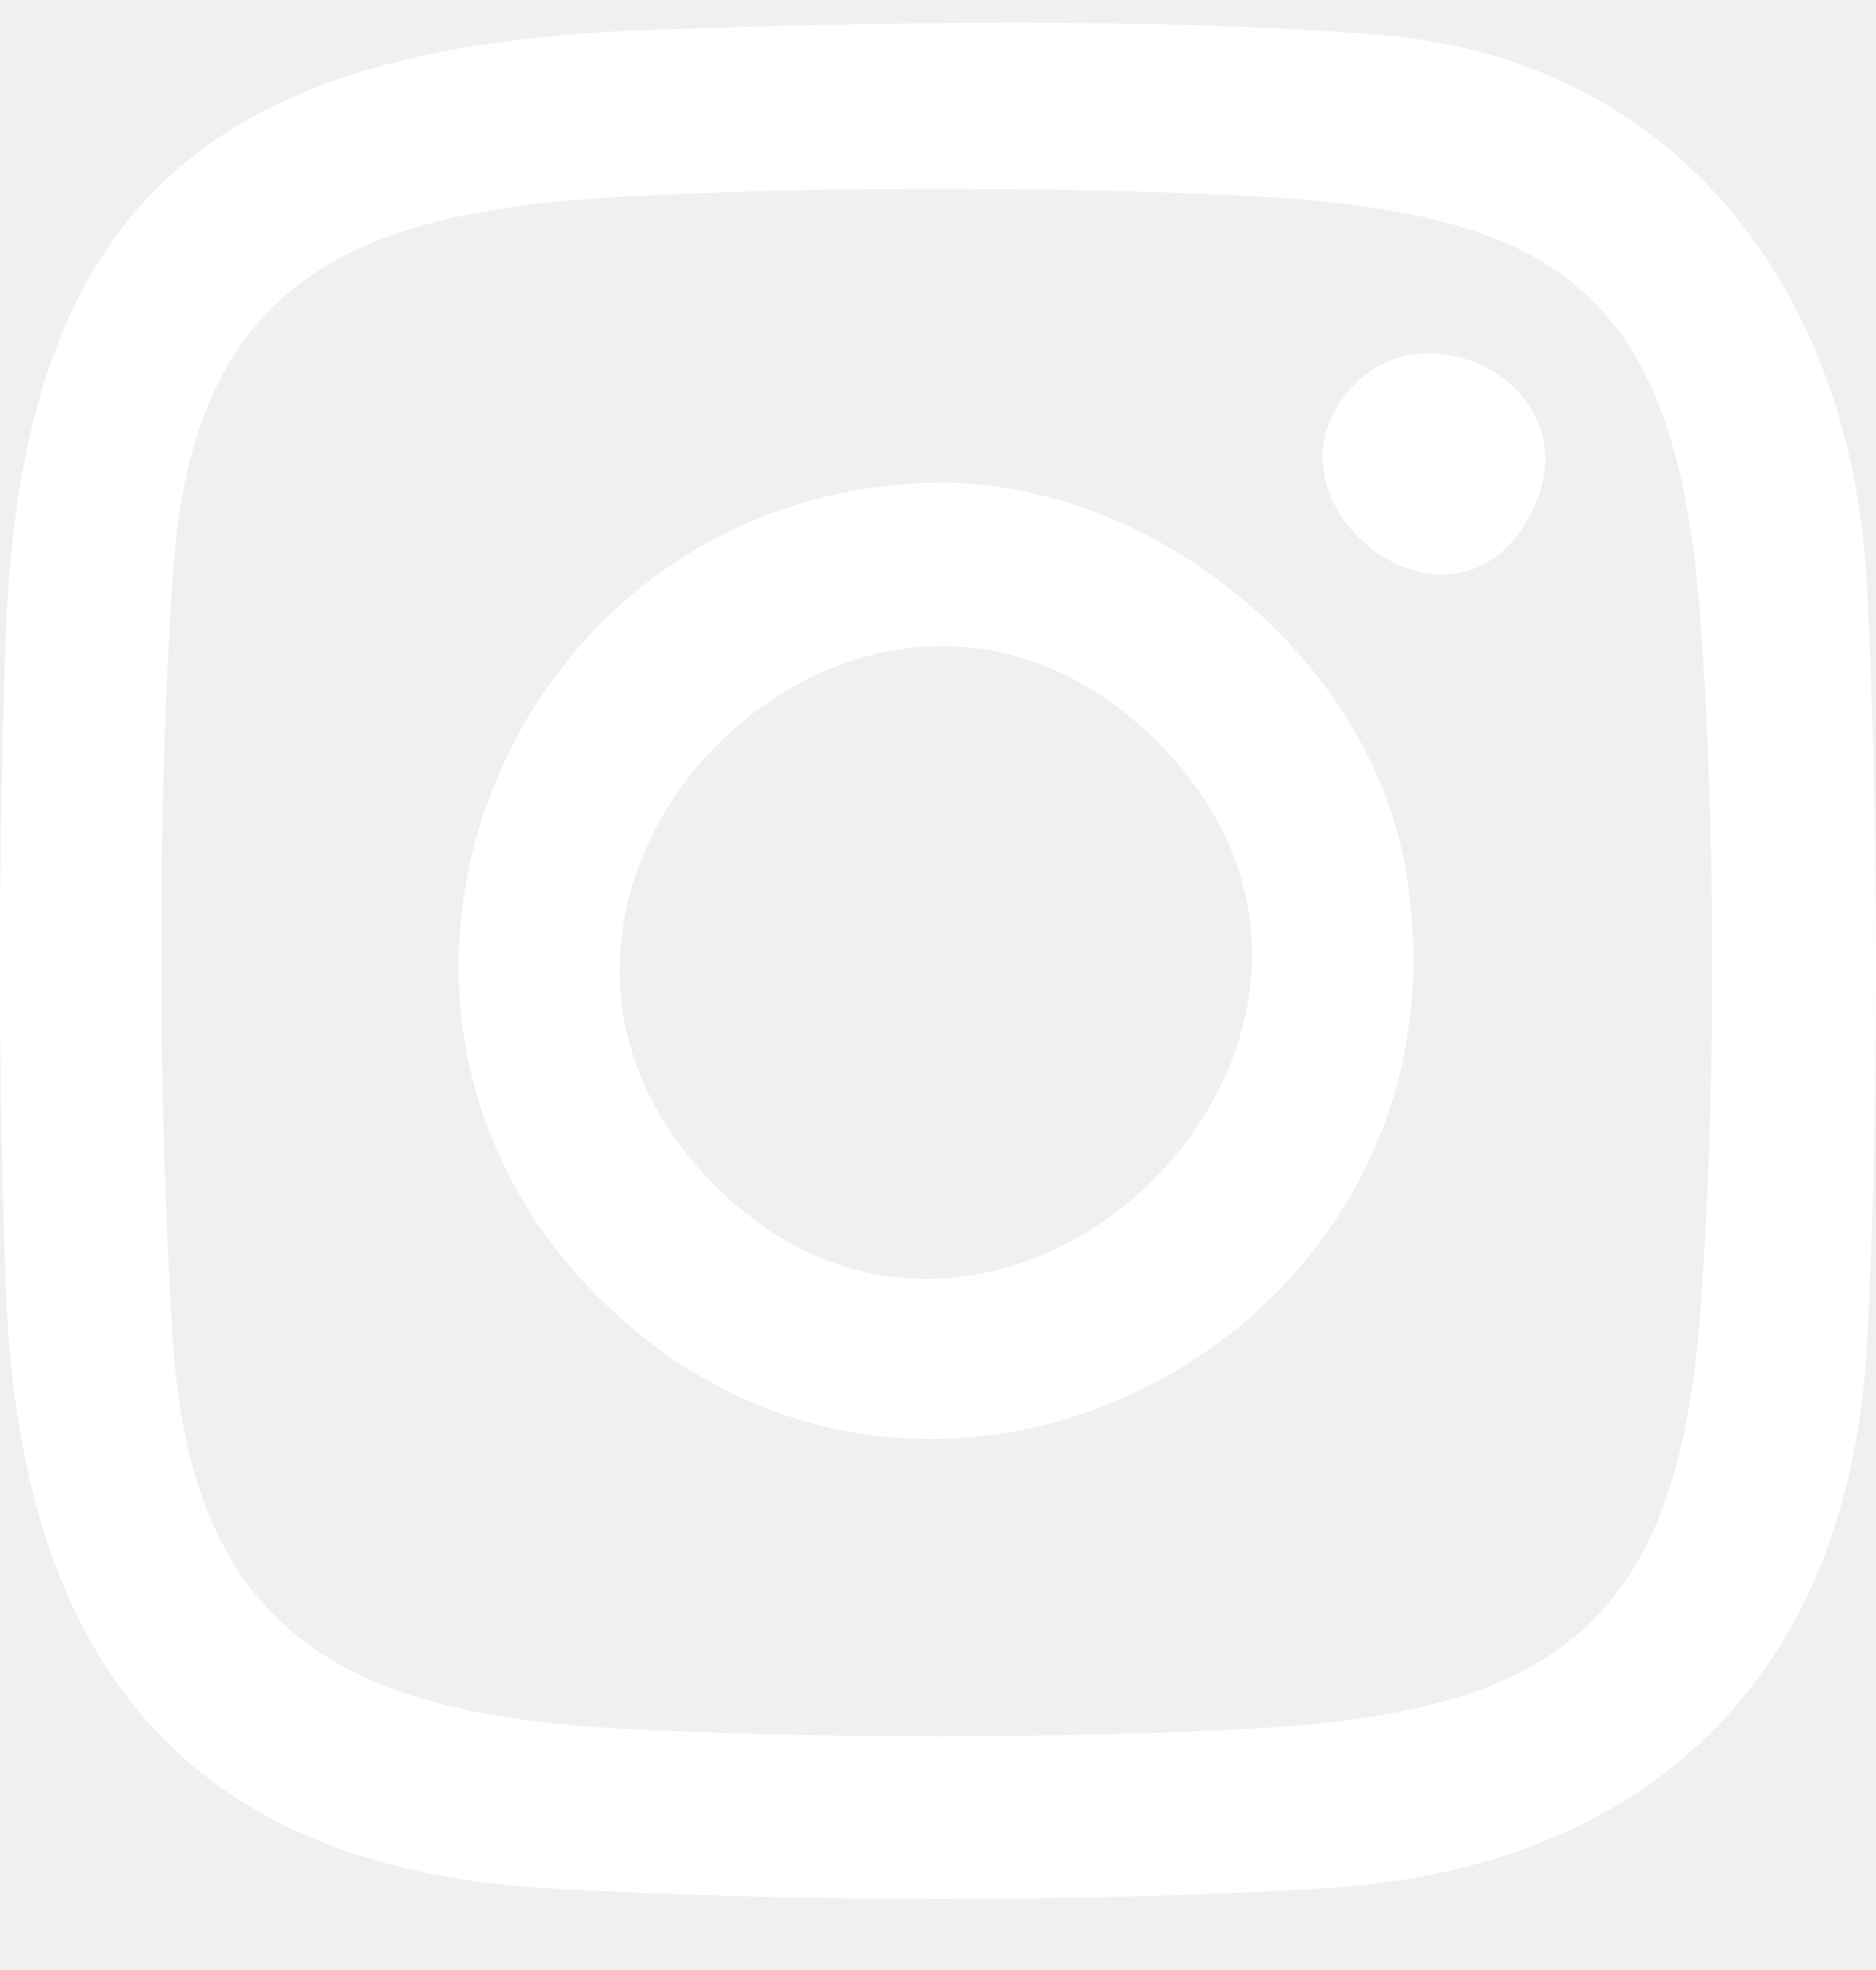
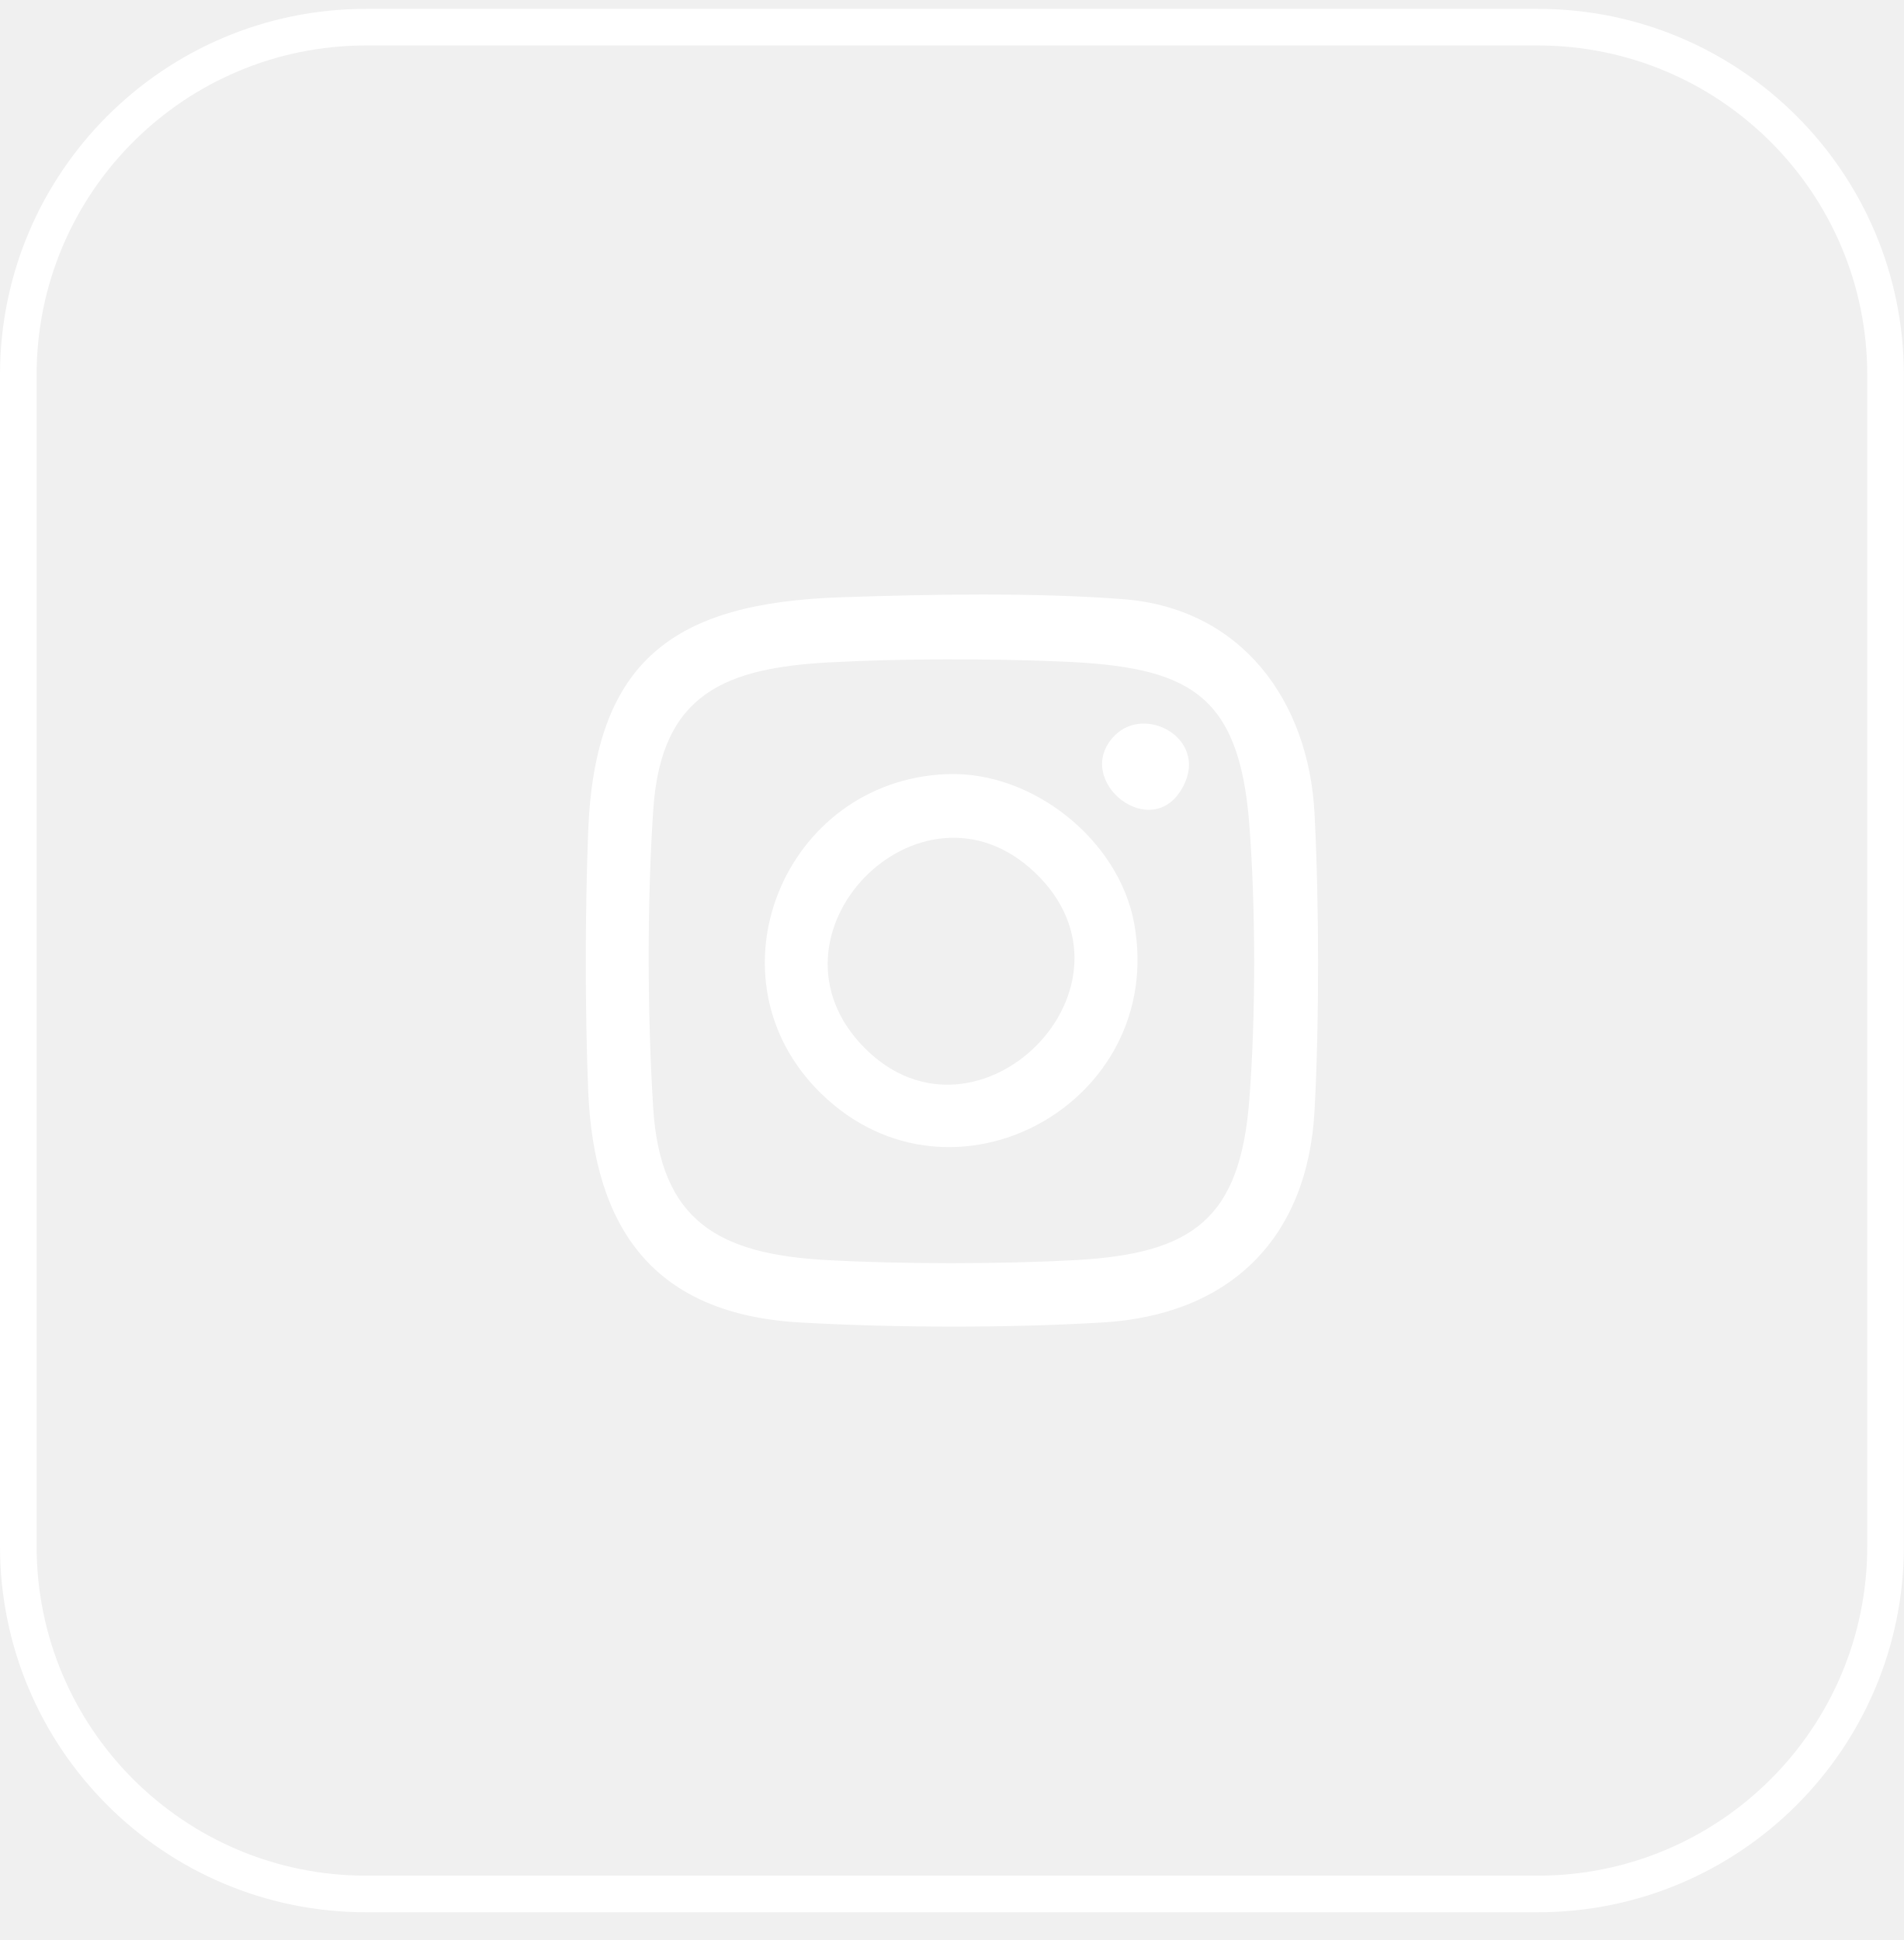
- <svg xmlns="http://www.w3.org/2000/svg" width="20" height="21" viewBox="0 0 20 21" fill="none">
-   <g id="Laag_1" clip-path="url(#clip0_2399_1091)">
-     <g id="PQswOL">
-       <g id="Group">
-         <path id="Vector" d="M6.948 0.318C9.388 0.234 12.26 0.183 14.675 0.369C17.913 0.619 19.746 3.146 19.904 6.23C20.029 8.675 20.036 11.899 19.904 14.34C19.714 17.839 17.591 19.924 14.107 20.13C11.504 20.284 8.461 20.276 5.861 20.13C1.869 19.907 0.213 17.579 0.064 13.771C-0.023 11.548 -0.02 8.952 0.064 6.728C0.242 2.015 2.431 0.474 6.948 0.318ZM6.663 2.095C3.819 2.25 2.062 2.94 1.845 6.092C1.67 8.624 1.682 11.734 1.841 14.269C2.037 17.387 3.662 18.262 6.572 18.424C8.615 18.538 11.352 18.538 13.395 18.424C16.574 18.247 17.869 17.301 18.122 14.052C18.3 11.768 18.298 8.804 18.122 6.519C17.843 2.894 16.417 2.214 12.972 2.072C11.005 1.99 8.627 1.989 6.663 2.096V2.095Z" fill="white" />
-         <path id="Vector_2" d="M9.866 5.149C12.195 5.058 14.565 6.945 14.979 9.235C15.867 14.146 10.002 17.36 6.428 13.876C3.2 10.73 5.389 5.323 9.866 5.148V5.149ZM7.627 12.642C10.709 15.722 15.518 10.924 12.26 7.831C9.139 4.867 4.543 9.558 7.627 12.642Z" fill="white" />
-         <path id="Vector_3" d="M14.451 4.089C15.283 3.255 16.963 4.167 16.337 5.442C15.508 7.128 13.236 5.305 14.451 4.089Z" fill="white" />
-       </g>
-     </g>
+ <svg xmlns="http://www.w3.org/2000/svg" width="52" height="53" viewBox="0 0 52 53" fill="none">
+   <rect x="-0.5" y="0.5" width="51" height="51" rx="9.5" transform="matrix(-1 0 0 1 51 0.242188)" stroke="white" />
+   <g clip-path="url(#clip0_2465_1090)">
+     <path d="M22.948 16.318C25.388 16.234 28.26 16.183 30.675 16.369C33.913 16.619 35.746 19.146 35.904 22.23C36.029 24.675 36.036 27.898 35.904 30.34C35.714 33.839 33.591 35.924 30.107 36.13C27.504 36.284 24.461 36.276 21.861 36.13C17.869 35.907 16.213 33.579 16.064 29.771C15.977 27.548 15.98 24.952 16.064 22.728C16.242 18.015 18.43 16.474 22.948 16.318ZM22.663 18.095C19.819 18.25 18.062 18.94 17.845 22.092C17.67 24.624 17.681 27.734 17.841 30.269C18.037 33.387 19.662 34.262 22.572 34.424C24.615 34.538 27.352 34.538 29.395 34.424C32.574 34.247 33.869 33.301 34.122 30.052C34.3 27.768 34.298 24.804 34.122 22.519C33.843 18.894 32.417 18.214 28.972 18.072C27.005 17.99 24.627 17.989 22.663 18.096V18.095Z" fill="white" />
+     <path d="M25.866 21.149C28.195 21.058 30.565 22.945 30.979 25.235C31.867 30.146 26.002 33.359 22.428 29.876C19.2 26.73 21.389 21.323 25.866 21.148V21.149ZM23.627 28.642C26.709 31.722 31.517 26.924 28.26 23.831C25.139 20.867 20.543 25.558 23.627 28.642Z" fill="white" />
+     <path d="M30.451 20.089C31.283 19.255 32.964 20.167 32.337 21.442C31.508 23.128 29.236 21.305 30.451 20.089Z" fill="white" />
  </g>
  <defs>
-     <clipPath id="clip0_2399_1091">
-       <rect width="20" height="20" fill="white" transform="translate(0 0.242188)" />
+     <clipPath id="clip0_2465_1090">
+       <rect width="20" height="20" fill="white" transform="translate(16 16.2422)" />
    </clipPath>
  </defs>
</svg>
